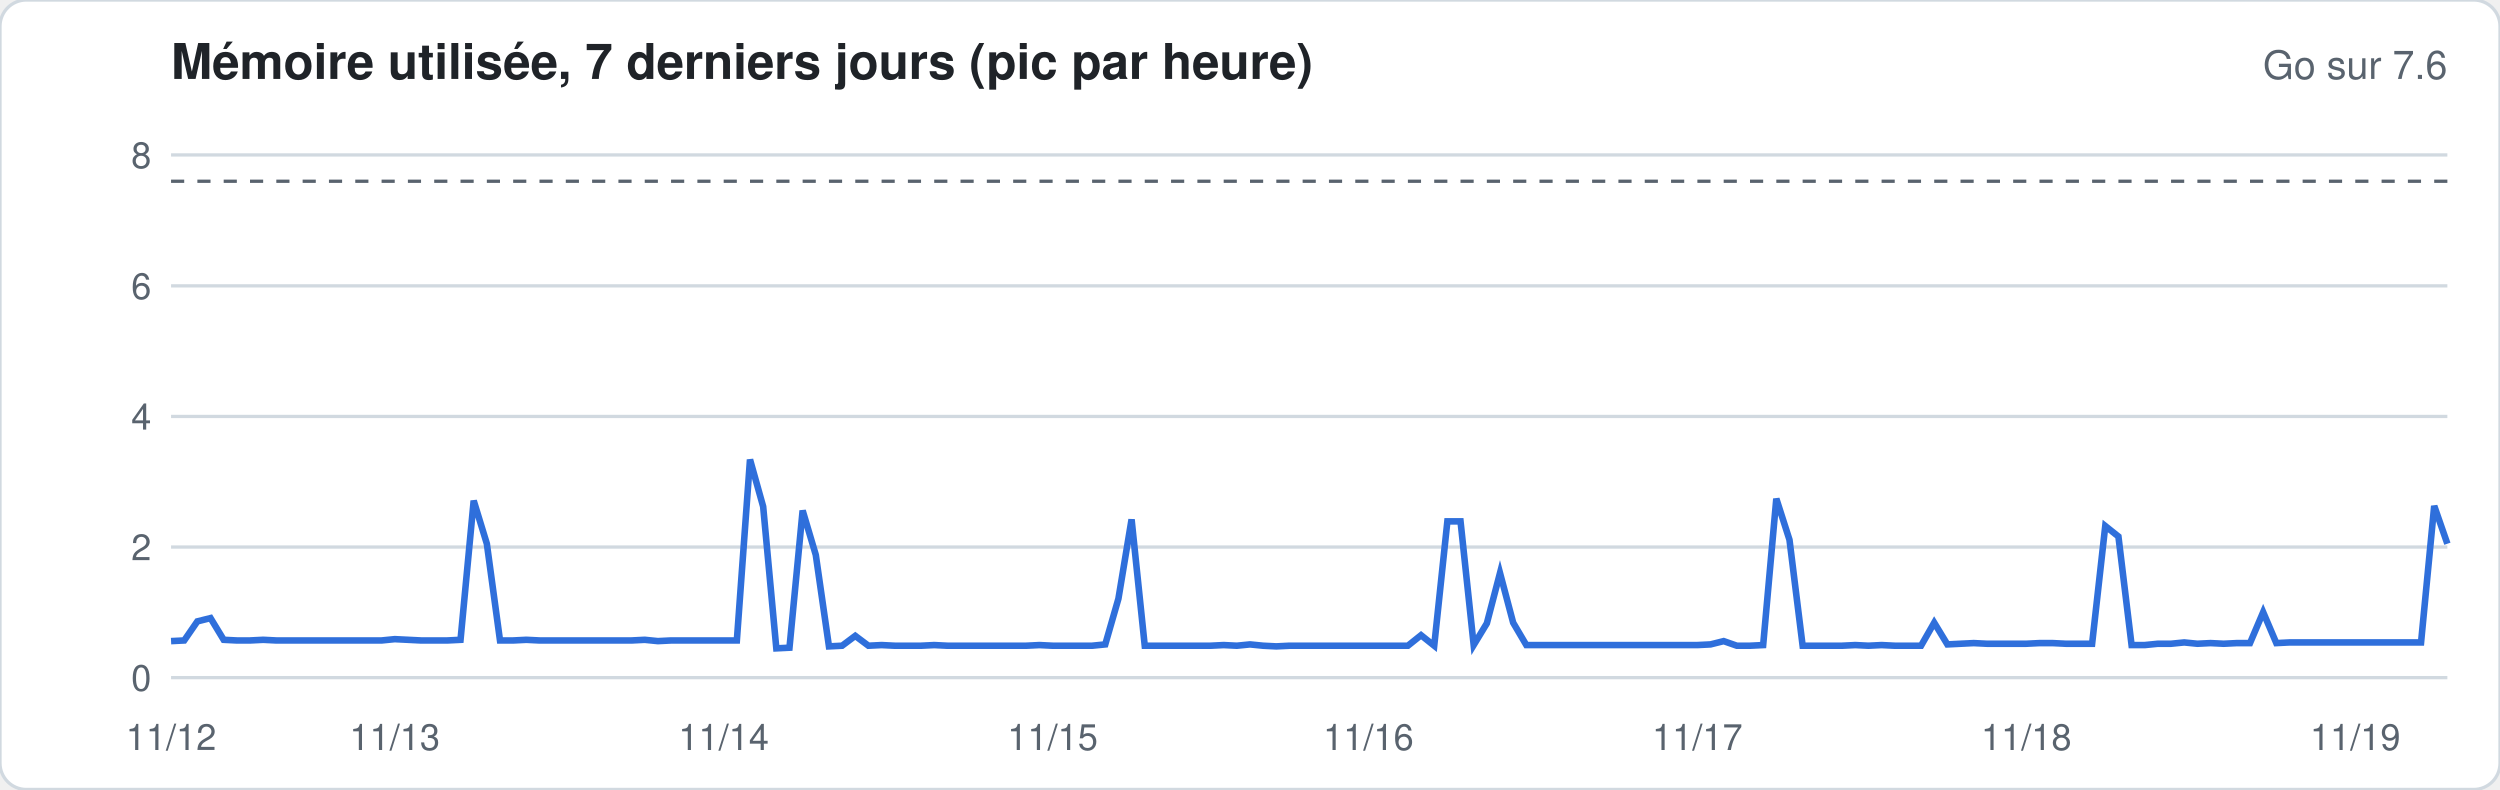
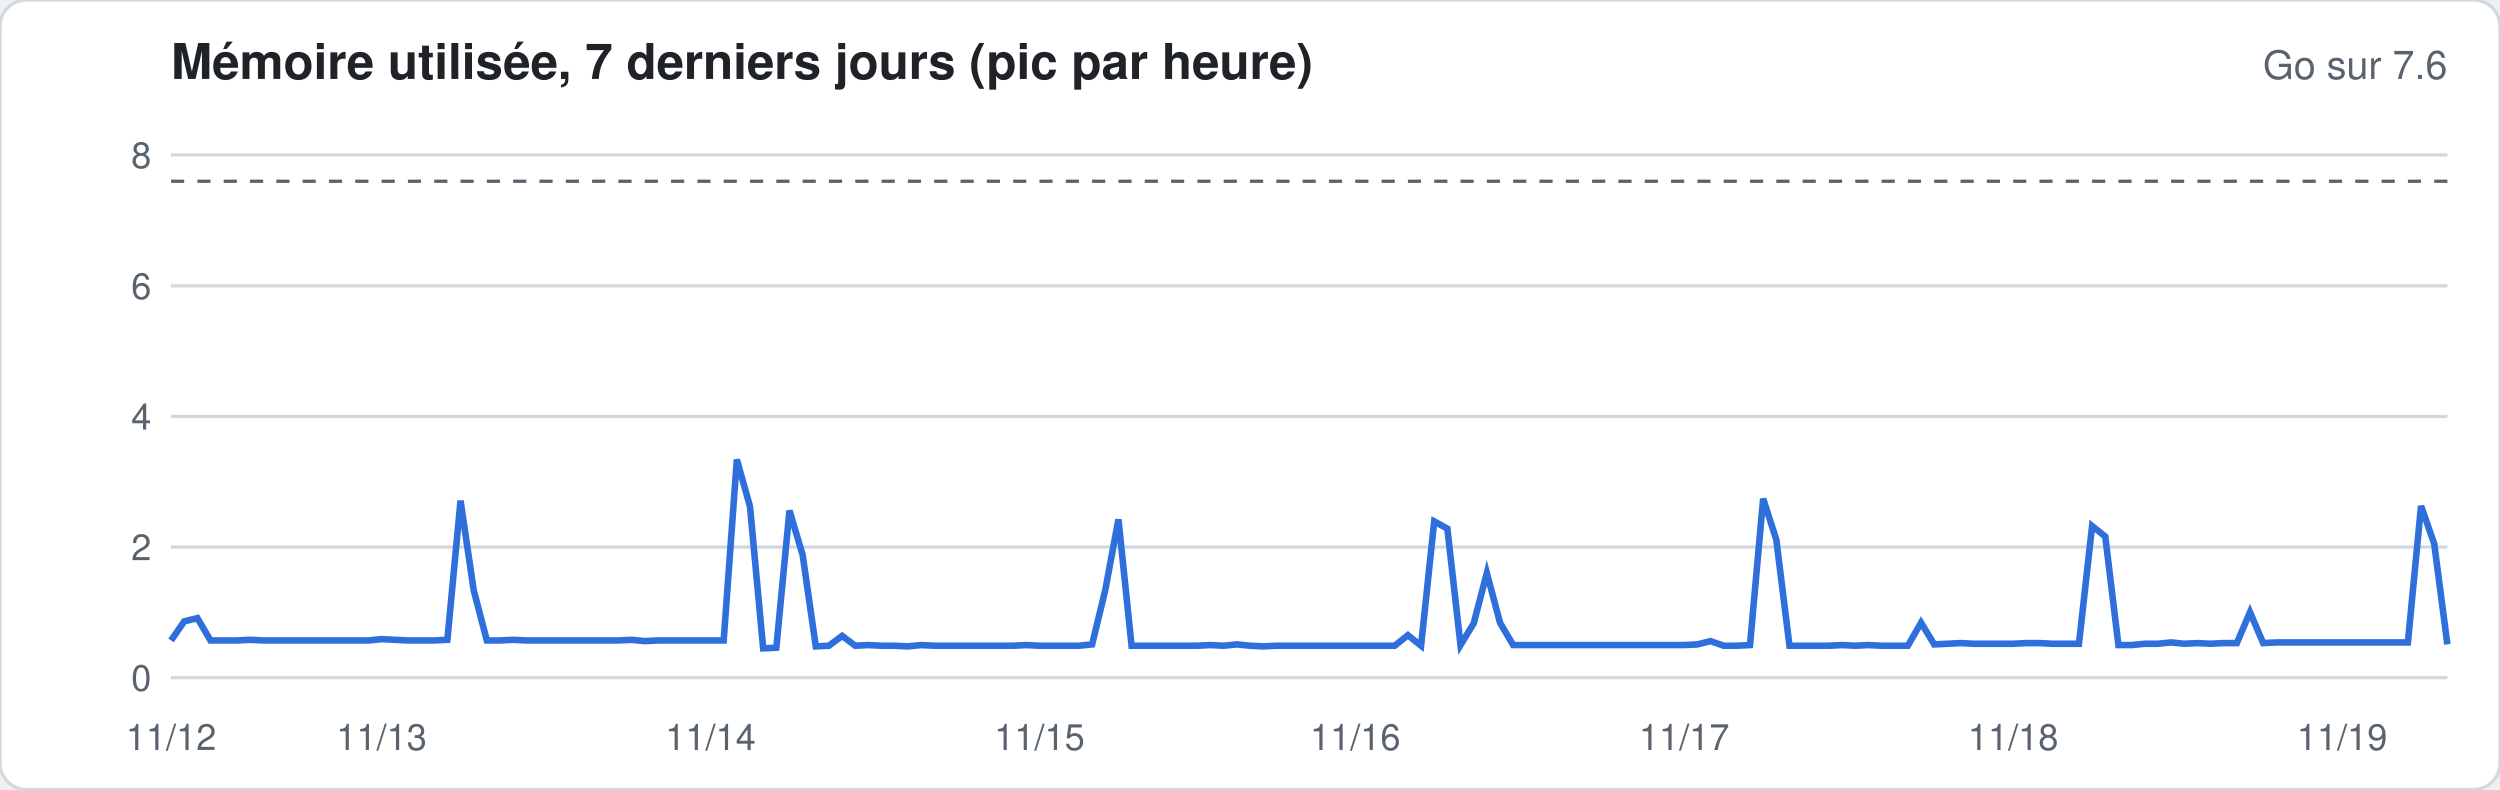
<svg xmlns="http://www.w3.org/2000/svg" width="760" height="240" viewBox="0 0 760 240" font-family="-apple-system,Segoe UI,Helvetica,Arial,sans-serif">
  <rect width="760" height="240" rx="8" fill="#ffffff" stroke="#d1d9e0" />
  <text x="52" y="24" font-size="15" font-weight="600" fill="#1f2328">Mémoire utilisée, 7 derniers jours (pic par heure)</text>
  <text x="744" y="24" font-size="12" fill="#59636e" text-anchor="end">Go sur 7.6</text>
  <line x1="52" x2="744" y1="206.0" y2="206.0" stroke="#d1d9e0" stroke-width="1" />
  <text x="46" y="210.0" font-size="11" fill="#59636e" text-anchor="end">0</text>
  <line x1="52" x2="744" y1="166.3" y2="166.3" stroke="#d1d9e0" stroke-width="1" />
  <text x="46" y="170.3" font-size="11" fill="#59636e" text-anchor="end">2</text>
  <line x1="52" x2="744" y1="126.6" y2="126.6" stroke="#d1d9e0" stroke-width="1" />
  <text x="46" y="130.6" font-size="11" fill="#59636e" text-anchor="end">4</text>
  <line x1="52" x2="744" y1="86.9" y2="86.9" stroke="#d1d9e0" stroke-width="1" />
  <text x="46" y="90.9" font-size="11" fill="#59636e" text-anchor="end">6</text>
  <line x1="52" x2="744" y1="47.1" y2="47.1" stroke="#d1d9e0" stroke-width="1" />
  <text x="46" y="51.1" font-size="11" fill="#59636e" text-anchor="end">8</text>
  <line x1="52" x2="744" y1="55.1" y2="55.1" stroke="#59636e" stroke-dasharray="4 4" />
-   <polyline fill="none" stroke="#2f6fdb" stroke-width="2" points="52.0,194.9 56.0,194.7 60.0,188.9 64.0,187.9 68.0,194.5 72.0,194.7 76.0,194.7 80.0,194.5 84.0,194.7 88.0,194.7 92.0,194.7 96.0,194.7 100.0,194.7 104.0,194.7 108.0,194.7 112.0,194.7 116.0,194.7 120.0,194.3 124.0,194.5 128.0,194.7 132.0,194.7 136.0,194.7 140.0,194.5 144.0,152.2 148.0,165.3 152.0,194.7 156.0,194.7 160.0,194.5 164.0,194.7 168.0,194.7 172.0,194.7 176.0,194.7 180.0,194.7 184.0,194.7 188.0,194.7 192.0,194.7 196.0,194.5 200.0,194.9 204.0,194.7 208.0,194.7 212.0,194.7 216.0,194.7 220.0,194.7 224.0,194.7 228.0,139.7 232.0,154.0 236.0,197.1 240.0,196.9 244.0,155.2 248.0,168.7 252.0,196.5 256.0,196.3 260.0,193.3 264.0,196.3 268.0,196.1 272.0,196.3 276.0,196.3 280.0,196.3 284.0,196.1 288.0,196.3 292.0,196.3 296.0,196.3 300.0,196.3 304.0,196.3 308.0,196.3 312.0,196.3 316.0,196.1 320.0,196.3 324.0,196.3 328.0,196.3 332.0,196.3 336.0,195.9 340.0,182.0 344.0,157.9 348.0,196.3 352.0,196.3 356.0,196.3 360.0,196.3 364.0,196.3 368.0,196.3 372.0,196.1 376.0,196.3 380.0,195.9 384.0,196.3 388.0,196.5 392.0,196.3 396.0,196.3 400.0,196.3 404.0,196.3 408.0,196.3 412.0,196.3 416.0,196.3 420.0,196.3 424.0,196.3 428.0,196.3 432.0,193.1 436.0,196.3 440.0,158.5 444.0,158.5 448.0,196.1 452.0,189.5 456.0,174.2 460.0,189.3 464.0,196.1 468.0,196.1 472.0,196.1 476.0,196.1 480.0,196.1 484.0,196.1 488.0,196.1 492.0,196.1 496.0,196.1 500.0,196.1 504.0,196.1 508.0,196.1 512.0,196.1 516.0,196.1 520.0,195.9 524.0,194.9 528.0,196.3 532.0,196.3 536.0,196.1 540.0,151.6 544.0,164.1 548.0,196.3 552.0,196.3 556.0,196.3 560.0,196.3 564.0,196.1 568.0,196.3 572.0,196.1 576.0,196.3 580.0,196.3 584.0,196.3 588.0,189.3 592.0,195.9 596.0,195.7 600.0,195.5 604.0,195.7 608.0,195.7 612.0,195.7 616.0,195.7 620.0,195.5 624.0,195.5 628.0,195.7 632.0,195.7 636.0,195.7 640.0,159.9 644.0,163.1 648.0,196.1 652.0,196.1 656.0,195.7 660.0,195.7 664.0,195.3 668.0,195.7 672.0,195.5 676.0,195.7 680.0,195.5 684.0,195.5 688.0,186.1 692.0,195.5 696.0,195.3 700.0,195.3 704.0,195.3 708.0,195.3 712.0,195.3 716.0,195.3 720.0,195.3 724.0,195.3 728.0,195.3 732.0,195.3 736.0,195.3 740.0,153.8 744.0,165.3" />
+   <polyline fill="none" stroke="#2f6fdb" stroke-width="2" points="52.0,194.7 56.0,188.9 60.0,187.9 64.0,194.7 68.0,194.7 72.0,194.7 76.0,194.5 80.0,194.7 84.0,194.7 88.0,194.7 92.0,194.7 96.0,194.7 100.0,194.7 104.0,194.7 108.0,194.7 112.0,194.7 116.0,194.3 120.0,194.5 124.0,194.7 128.0,194.7 132.0,194.7 136.0,194.5 140.0,152.2 144.0,179.4 148.0,194.7 152.0,194.7 156.0,194.5 160.0,194.7 164.0,194.7 168.0,194.7 172.0,194.7 176.0,194.7 180.0,194.7 184.0,194.7 188.0,194.7 192.0,194.5 196.0,194.9 200.0,194.7 204.0,194.7 208.0,194.7 212.0,194.7 216.0,194.7 220.0,194.7 224.0,139.7 228.0,154.0 232.0,197.1 236.0,196.9 240.0,155.2 244.0,168.7 248.0,196.5 252.0,196.3 256.0,193.3 260.0,196.3 264.0,196.1 268.0,196.3 272.0,196.3 276.0,196.5 280.0,196.1 284.0,196.3 288.0,196.3 292.0,196.3 296.0,196.3 300.0,196.3 304.0,196.3 308.0,196.3 312.0,196.1 316.0,196.3 320.0,196.3 324.0,196.3 328.0,196.3 332.0,195.9 336.0,179.4 340.0,157.9 344.0,196.3 348.0,196.3 352.0,196.3 356.0,196.3 360.0,196.3 364.0,196.3 368.0,196.1 372.0,196.3 376.0,195.9 380.0,196.3 384.0,196.5 388.0,196.3 392.0,196.3 396.0,196.3 400.0,196.3 404.0,196.3 408.0,196.3 412.0,196.3 416.0,196.3 420.0,196.3 424.0,196.3 428.0,193.1 432.0,196.3 436.0,158.5 440.0,160.7 444.0,196.1 448.0,189.5 452.0,174.2 456.0,189.3 460.0,196.1 464.0,196.1 468.0,196.1 472.0,196.1 476.0,196.1 480.0,196.1 484.0,196.1 488.0,196.1 492.0,196.1 496.0,196.1 500.0,196.1 504.0,196.1 508.0,196.1 512.0,196.1 516.0,195.9 520.0,194.9 524.0,196.3 528.0,196.3 532.0,196.1 536.0,151.6 540.0,164.1 544.0,196.3 548.0,196.3 552.0,196.3 556.0,196.3 560.0,196.1 564.0,196.3 568.0,196.1 572.0,196.3 576.0,196.3 580.0,196.3 584.0,189.3 588.0,195.9 592.0,195.7 596.0,195.5 600.0,195.7 604.0,195.7 608.0,195.7 612.0,195.7 616.0,195.5 620.0,195.5 624.0,195.7 628.0,195.7 632.0,195.7 636.0,159.9 640.0,163.1 644.0,196.1 648.0,196.1 652.0,195.7 656.0,195.7 660.0,195.3 664.0,195.7 668.0,195.5 672.0,195.7 676.0,195.5 680.0,195.5 684.0,186.1 688.0,195.5 692.0,195.3 696.0,195.3 700.0,195.3 704.0,195.3 708.0,195.3 712.0,195.3 716.0,195.3 720.0,195.3 724.0,195.3 728.0,195.3 732.0,195.3 736.0,153.8 740.0,165.3 744.0,195.9" />
  <text x="52.0" y="228" font-size="11" fill="#59636e" text-anchor="middle">11/12</text>
-   <text x="120.0" y="228" font-size="11" fill="#59636e" text-anchor="middle">11/13</text>
-   <text x="220.0" y="228" font-size="11" fill="#59636e" text-anchor="middle">11/14</text>
-   <text x="320.0" y="228" font-size="11" fill="#59636e" text-anchor="middle">11/15</text>
-   <text x="416.0" y="228" font-size="11" fill="#59636e" text-anchor="middle">11/16</text>
-   <text x="516.0" y="228" font-size="11" fill="#59636e" text-anchor="middle">11/17</text>
-   <text x="616.0" y="228" font-size="11" fill="#59636e" text-anchor="middle">11/18</text>
-   <text x="716.0" y="228" font-size="11" fill="#59636e" text-anchor="middle">11/19</text>
+   <text x="116.0" y="228" font-size="11" fill="#59636e" text-anchor="middle">11/13</text>
+   <text x="216.0" y="228" font-size="11" fill="#59636e" text-anchor="middle">11/14</text>
+   <text x="316.0" y="228" font-size="11" fill="#59636e" text-anchor="middle">11/15</text>
+   <text x="412.0" y="228" font-size="11" fill="#59636e" text-anchor="middle">11/16</text>
+   <text x="512.0" y="228" font-size="11" fill="#59636e" text-anchor="middle">11/17</text>
+   <text x="612.0" y="228" font-size="11" fill="#59636e" text-anchor="middle">11/18</text>
+   <text x="712.0" y="228" font-size="11" fill="#59636e" text-anchor="middle">11/19</text>
</svg>
